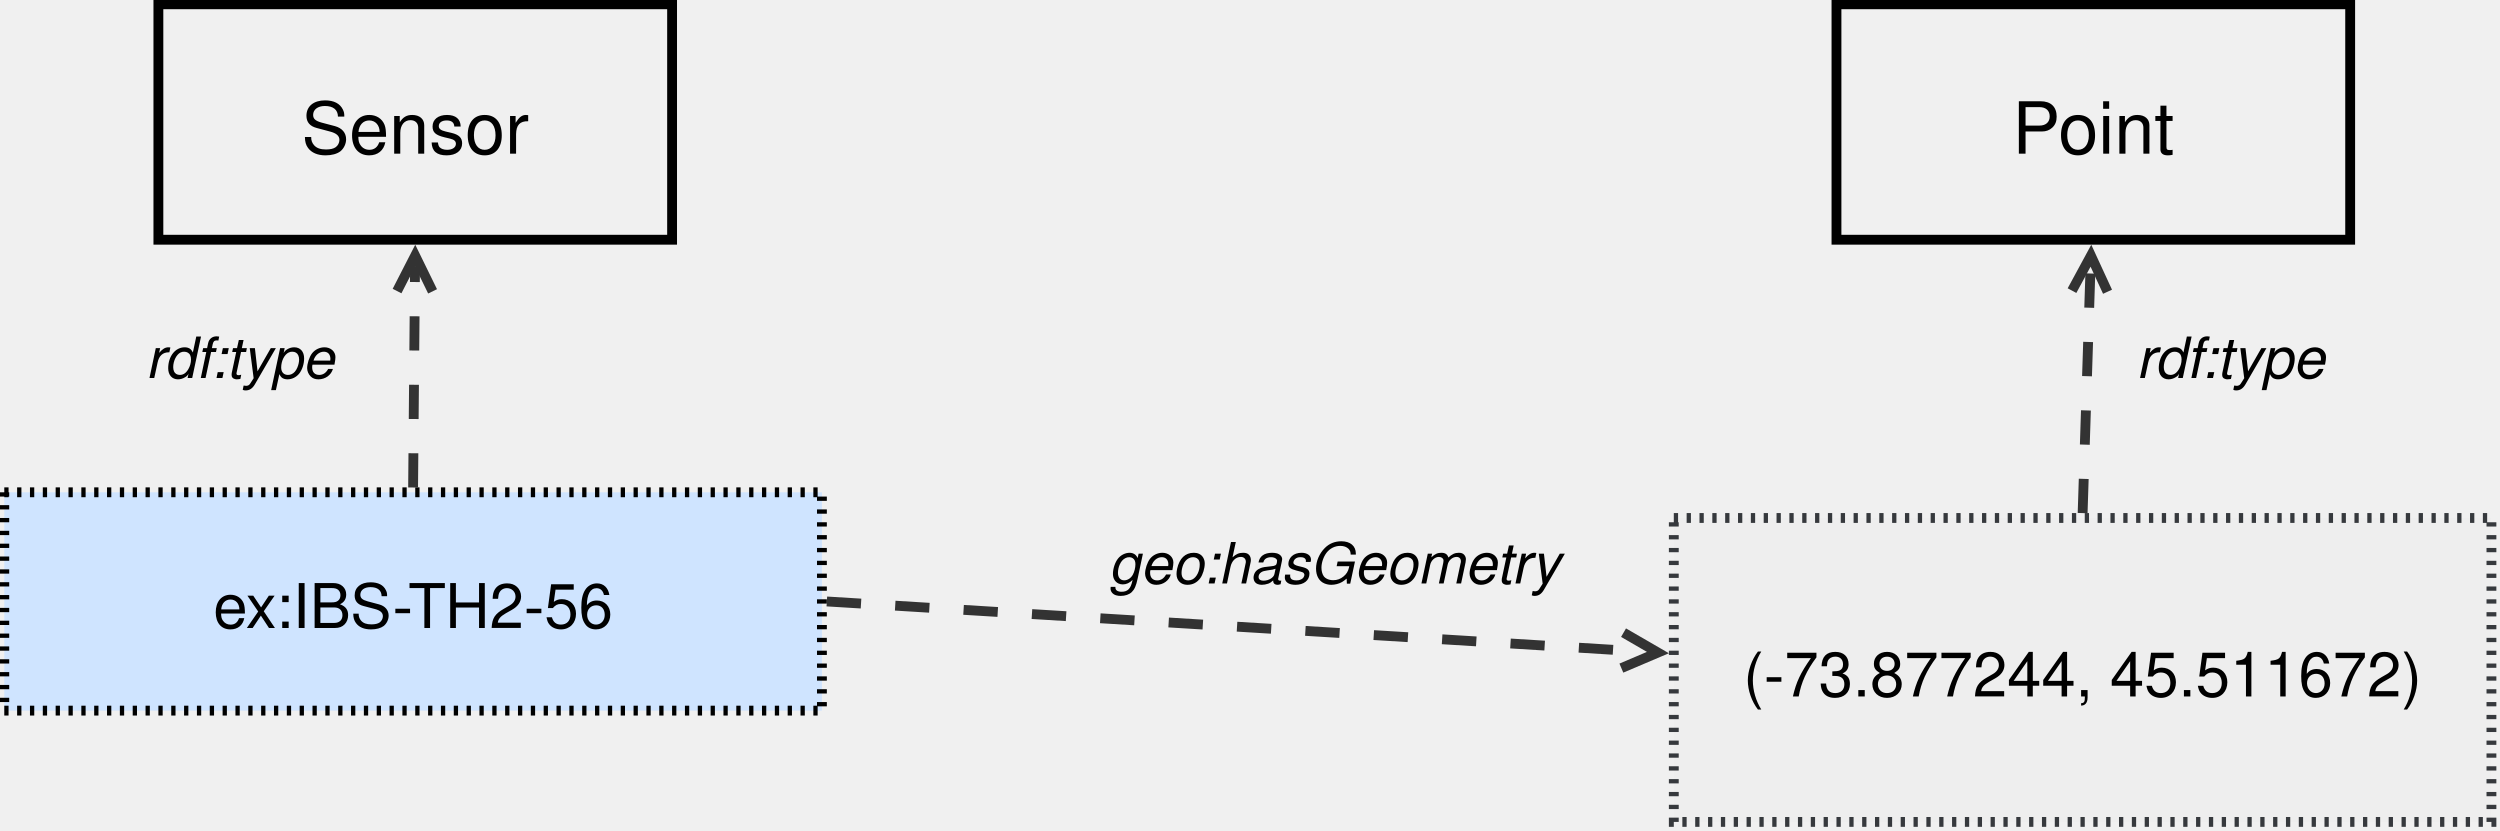
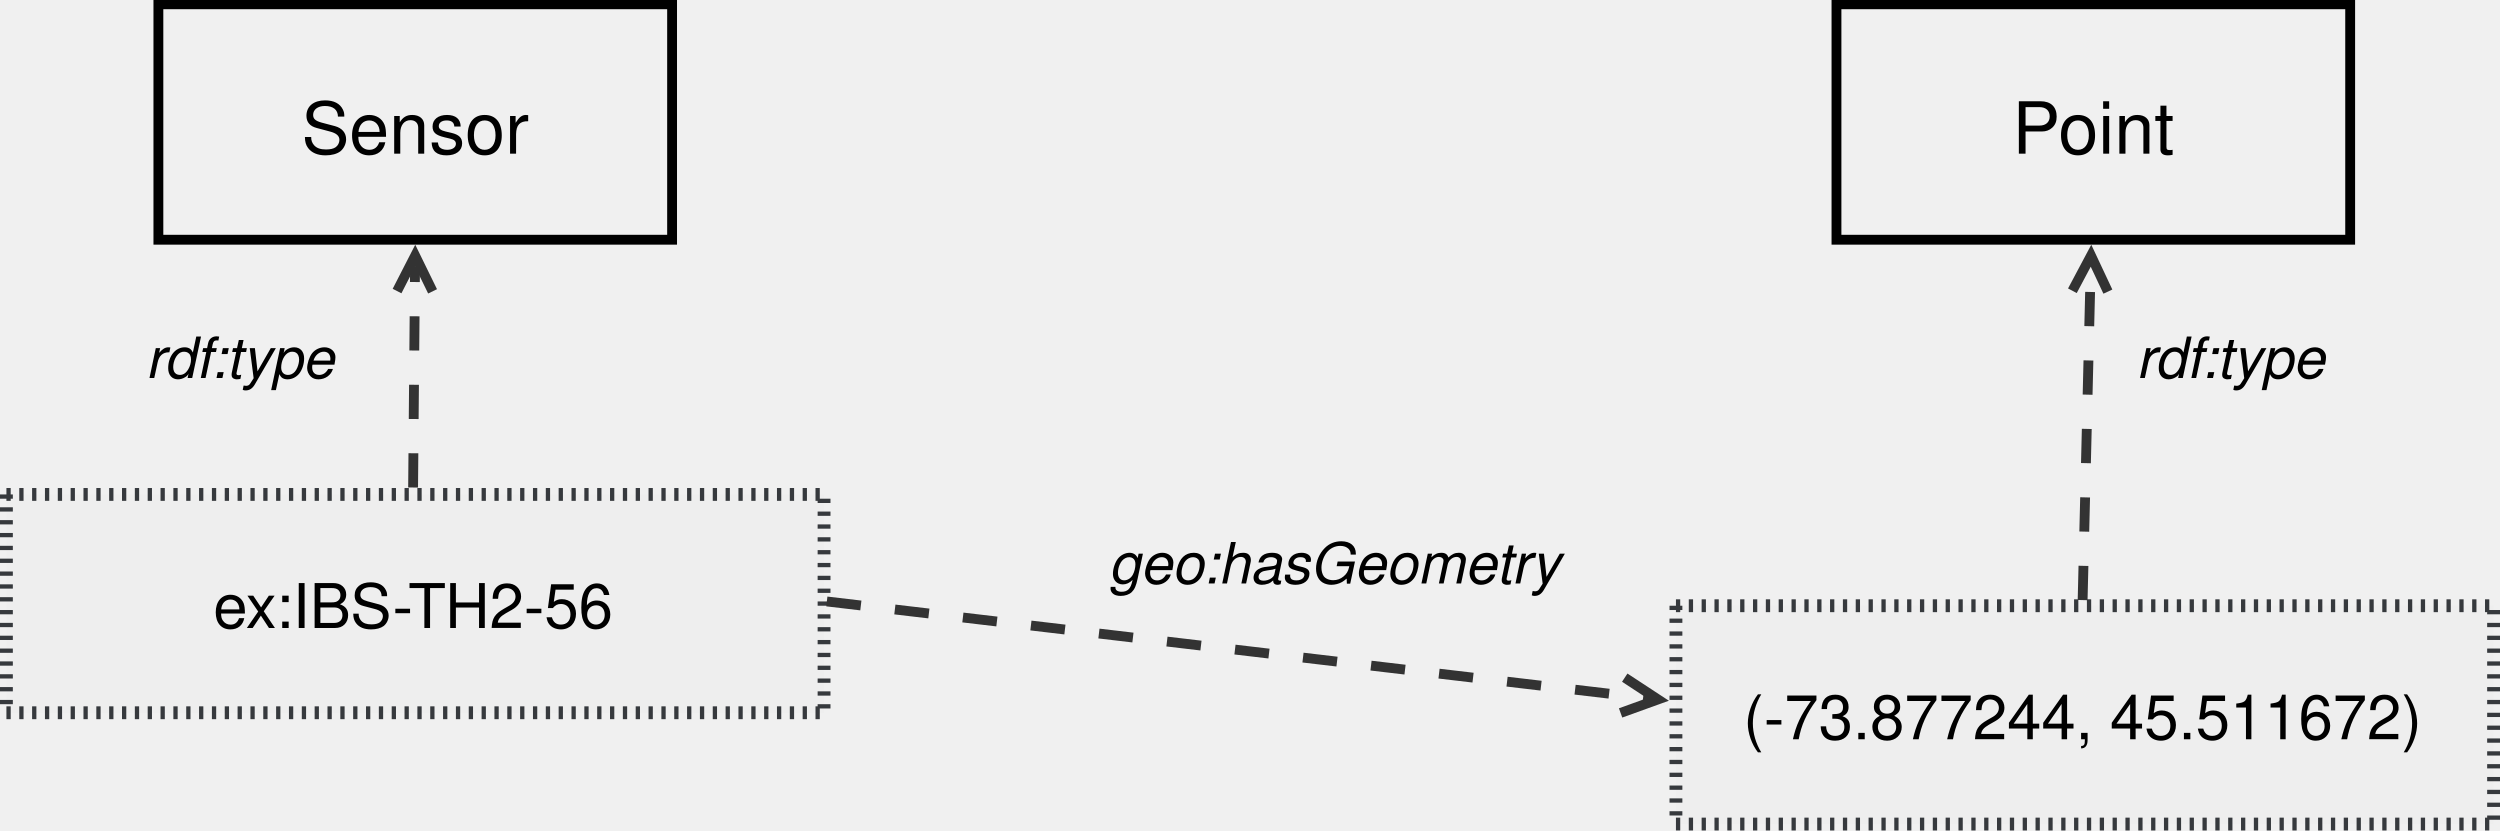
- <svg xmlns="http://www.w3.org/2000/svg" style="background: transparent; background-color: transparent; color-scheme: light dark;" version="1.1" width="584px" height="194px" viewBox="0 0 584 194" content="&lt;mxfile host=&quot;Electron&quot; agent=&quot;Mozilla/5.0 (Windows NT 10.0; Win64; x64) AppleWebKit/537.36 (KHTML, like Gecko) draw.io/28.0.4 Chrome/138.0.72.97 Electron/37.2.1 Safari/537.36&quot;&gt;&#10;  &lt;diagram name=&quot;Page-1&quot; id=&quot;0_gUsjLhKLSsCRxN6Qs3&quot;&gt;&#10;    &lt;mxGraphModel dx=&quot;1161&quot; dy=&quot;1580&quot; grid=&quot;1&quot; gridSize=&quot;10&quot; guides=&quot;1&quot; tooltips=&quot;1&quot; connect=&quot;1&quot; arrows=&quot;1&quot; fold=&quot;1&quot; page=&quot;1&quot; pageScale=&quot;1&quot; pageWidth=&quot;1169&quot; pageHeight=&quot;827&quot; math=&quot;0&quot; shadow=&quot;0&quot;&gt;&#10;      &lt;root&gt;&#10;        &lt;mxCell id=&quot;0&quot; /&gt;&#10;        &lt;mxCell id=&quot;1&quot; parent=&quot;0&quot; /&gt;&#10;        &lt;mxCell id=&quot;IgZrMIHWHp3edT6nbEe8-1&quot; parent=&quot;1&quot; style=&quot;html=1;overflow=block;blockSpacing=1;whiteSpace=wrap;fontSize=14.4;fontFamily=Helvetica;fontColor=default;align=center;spacing=0;strokeOpacity=100;fillOpacity=100;fillColor=#cfe4ff;dashed=1;fixDash=1;dashPattern=1 2;strokeWidth=2.3;convertToSvg=1;&quot; value=&quot;&amp;lt;font&amp;gt;ex:IBS-TH2-56&amp;lt;/font&amp;gt;&quot; vertex=&quot;1&quot;&gt;&#10;          &lt;mxGeometry height=&quot;51&quot; width=&quot;191&quot; x=&quot;70&quot; y=&quot;-616&quot; as=&quot;geometry&quot; /&gt;&#10;        &lt;/mxCell&gt;&#10;        &lt;mxCell id=&quot;IgZrMIHWHp3edT6nbEe8-2&quot; parent=&quot;1&quot; style=&quot;html=1;overflow=block;blockSpacing=1;whiteSpace=wrap;fontSize=16.8;fontColor=default;fontStyle=0;align=center;spacing=0;strokeOpacity=100;fillOpacity=0;fillColor=#000000;strokeWidth=2.3;convertToSvg=1;fontFamily=Helvetica;&quot; value=&quot;Sensor&quot; vertex=&quot;1&quot;&gt;&#10;          &lt;mxGeometry height=&quot;55&quot; width=&quot;120&quot; x=&quot;106&quot; y=&quot;-730&quot; as=&quot;geometry&quot; /&gt;&#10;        &lt;/mxCell&gt;&#10;        &lt;mxCell id=&quot;IgZrMIHWHp3edT6nbEe8-3&quot; parent=&quot;1&quot; style=&quot;html=1;overflow=block;blockSpacing=1;whiteSpace=wrap;fontSize=13.3;fontStyle=2;align=left;spacing=3.8;verticalAlign=top;strokeColor=none;fillOpacity=0;fillColor=#ffffff;dashed=1;fixDash=1;dashPattern=16 6;strokeWidth=0;lucidId=0ZtLoD1I2n68;fontColor=default;convertToSvg=1;fontFamily=Helvetica;&quot; value=&quot;rdf:type&quot; vertex=&quot;1&quot;&gt;&#10;          &lt;mxGeometry height=&quot;28&quot; width=&quot;70&quot; x=&quot;100&quot; y=&quot;-658&quot; as=&quot;geometry&quot; /&gt;&#10;        &lt;/mxCell&gt;&#10;        &lt;mxCell id=&quot;IgZrMIHWHp3edT6nbEe8-4&quot; edge=&quot;1&quot; parent=&quot;1&quot; source=&quot;IgZrMIHWHp3edT6nbEe8-1&quot; style=&quot;html=1;jettySize=18;whiteSpace=wrap;fontSize=13;strokeColor=#333333;strokeOpacity=100;dashed=1;fixDash=1;dashPattern=8 8;strokeWidth=2.3;rounded=0;startArrow=none;endArrow=open;exitX=0.5;exitY=-0.022;exitPerimeter=0;entryX=0.5;entryY=1.021;entryPerimeter=0;lucidId=0ZtLjH5MFli1;fontColor=default;convertToSvg=1;fontFamily=Helvetica;&quot; target=&quot;IgZrMIHWHp3edT6nbEe8-2&quot; value=&quot;&quot;&gt;&#10;          &lt;mxGeometry height=&quot;100&quot; relative=&quot;1&quot; width=&quot;100&quot; as=&quot;geometry&quot;&gt;&#10;            &lt;Array as=&quot;points&quot; /&gt;&#10;          &lt;/mxGeometry&gt;&#10;        &lt;/mxCell&gt;&#10;        &lt;mxCell id=&quot;IgZrMIHWHp3edT6nbEe8-5&quot; parent=&quot;1&quot; style=&quot;points=[[-0.006,0.445,0]];html=1;overflow=block;blockSpacing=1;whiteSpace=wrap;fontSize=14.4;fontFamily=Helvetica;align=center;spacing=0;strokeOpacity=100;fillOpacity=100;fillColor=#eeeeee;dashed=1;fixDash=1;dashPattern=1 2;strokeWidth=2.3;convertToSvg=1;strokeColor=#36393d;&quot; value=&quot;&amp;lt;font&amp;gt;(-73.877, 45.512)&amp;lt;/font&amp;gt;&quot; vertex=&quot;1&quot;&gt;&#10;          &lt;mxGeometry height=&quot;71&quot; width=&quot;191&quot; x=&quot;460&quot; y=&quot;-610&quot; as=&quot;geometry&quot; /&gt;&#10;        &lt;/mxCell&gt;&#10;        &lt;mxCell id=&quot;IgZrMIHWHp3edT6nbEe8-6&quot; edge=&quot;1&quot; parent=&quot;1&quot; source=&quot;IgZrMIHWHp3edT6nbEe8-1&quot; style=&quot;html=1;jettySize=18;whiteSpace=wrap;fontSize=13;strokeColor=#333333;strokeOpacity=100;dashed=1;fixDash=1;dashPattern=8 8;strokeWidth=2.3;rounded=0;startArrow=none;endArrow=open;exitX=1.006;exitY=0.5;exitPerimeter=0;entryX=-0.006;entryY=0.445;entryPerimeter=0;lucidId=0ZtL0HBQd7HC;fontColor=default;convertToSvg=1;fontFamily=Helvetica;&quot; target=&quot;IgZrMIHWHp3edT6nbEe8-5&quot; value=&quot;&quot;&gt;&#10;          &lt;mxGeometry height=&quot;100&quot; relative=&quot;1&quot; width=&quot;100&quot; as=&quot;geometry&quot;&gt;&#10;            &lt;Array as=&quot;points&quot; /&gt;&#10;          &lt;/mxGeometry&gt;&#10;        &lt;/mxCell&gt;&#10;        &lt;mxCell id=&quot;IgZrMIHWHp3edT6nbEe8-7&quot; parent=&quot;1&quot; style=&quot;html=1;overflow=block;blockSpacing=1;whiteSpace=wrap;fontSize=13.3;fontStyle=2;align=left;spacing=3.8;verticalAlign=top;strokeColor=none;fillOpacity=0;fillColor=#ffffff;dashed=1;fixDash=1;dashPattern=16 6;strokeWidth=0;lucidId=0ZtLjIqilOCG;fontColor=default;convertToSvg=1;fontFamily=Helvetica;&quot; value=&quot;geo:hasGeometry&quot; vertex=&quot;1&quot;&gt;&#10;          &lt;mxGeometry height=&quot;24&quot; width=&quot;101&quot; x=&quot;325&quot; y=&quot;-610&quot; as=&quot;geometry&quot; /&gt;&#10;        &lt;/mxCell&gt;&#10;        &lt;mxCell id=&quot;IgZrMIHWHp3edT6nbEe8-8&quot; parent=&quot;1&quot; style=&quot;html=1;overflow=block;blockSpacing=1;whiteSpace=wrap;fontSize=16.8;fontColor=default;fontStyle=0;align=center;spacing=0;strokeOpacity=100;fillOpacity=0;fillColor=#000000;strokeWidth=2.3;convertToSvg=1;fontFamily=Helvetica;&quot; value=&quot;Point&quot; vertex=&quot;1&quot;&gt;&#10;          &lt;mxGeometry height=&quot;55&quot; width=&quot;120&quot; x=&quot;498&quot; y=&quot;-730&quot; as=&quot;geometry&quot; /&gt;&#10;        &lt;/mxCell&gt;&#10;        &lt;mxCell id=&quot;IgZrMIHWHp3edT6nbEe8-9&quot; edge=&quot;1&quot; parent=&quot;1&quot; source=&quot;IgZrMIHWHp3edT6nbEe8-5&quot; style=&quot;html=1;jettySize=18;whiteSpace=wrap;fontSize=13;strokeColor=#333333;strokeOpacity=100;dashed=1;fixDash=1;dashPattern=8 8;strokeWidth=2.3;rounded=0;startArrow=none;endArrow=open;exitX=0.5;exitY=-0.016;exitPerimeter=0;entryX=0.496;entryY=1.021;entryPerimeter=0;lucidId=P2tL9udR5Qlz;fontColor=default;convertToSvg=1;fontFamily=Helvetica;&quot; target=&quot;IgZrMIHWHp3edT6nbEe8-8&quot; value=&quot;&quot;&gt;&#10;          &lt;mxGeometry height=&quot;100&quot; relative=&quot;1&quot; width=&quot;100&quot; as=&quot;geometry&quot;&gt;&#10;            &lt;Array as=&quot;points&quot; /&gt;&#10;          &lt;/mxGeometry&gt;&#10;        &lt;/mxCell&gt;&#10;        &lt;mxCell id=&quot;IgZrMIHWHp3edT6nbEe8-10&quot; parent=&quot;1&quot; style=&quot;html=1;overflow=block;blockSpacing=1;whiteSpace=wrap;fontSize=13.3;fontStyle=2;align=left;spacing=3.8;verticalAlign=top;strokeColor=none;fillOpacity=0;fillColor=#ffffff;dashed=1;fixDash=1;dashPattern=16 6;strokeWidth=0;lucidId=P2tLiGQ9.Ah0;fontColor=default;convertToSvg=1;fontFamily=Helvetica;&quot; value=&quot;rdf:type&quot; vertex=&quot;1&quot;&gt;&#10;          &lt;mxGeometry height=&quot;28&quot; width=&quot;70&quot; x=&quot;565&quot; y=&quot;-658&quot; as=&quot;geometry&quot; /&gt;&#10;        &lt;/mxCell&gt;&#10;      &lt;/root&gt;&#10;    &lt;/mxGraphModel&gt;&#10;  &lt;/diagram&gt;&#10;&lt;/mxfile&gt;&#10;">
+ <svg xmlns="http://www.w3.org/2000/svg" style="background: transparent; background-color: transparent; color-scheme: light dark;" version="1.1" width="584px" height="194px" viewBox="0 0 584 194" content="&lt;mxfile host=&quot;Electron&quot; agent=&quot;Mozilla/5.0 (Windows NT 10.0; Win64; x64) AppleWebKit/537.36 (KHTML, like Gecko) draw.io/28.0.4 Chrome/138.0.72.97 Electron/37.2.1 Safari/537.36&quot;&gt;&#10;  &lt;diagram name=&quot;Page-1&quot; id=&quot;0_gUsjLhKLSsCRxN6Qs3&quot;&gt;&#10;    &lt;mxGraphModel dx=&quot;1049&quot; dy=&quot;1740&quot; grid=&quot;1&quot; gridSize=&quot;10&quot; guides=&quot;1&quot; tooltips=&quot;1&quot; connect=&quot;1&quot; arrows=&quot;1&quot; fold=&quot;1&quot; page=&quot;1&quot; pageScale=&quot;1&quot; pageWidth=&quot;1169&quot; pageHeight=&quot;827&quot; math=&quot;0&quot; shadow=&quot;0&quot;&gt;&#10;      &lt;root&gt;&#10;        &lt;mxCell id=&quot;0&quot; /&gt;&#10;        &lt;mxCell id=&quot;1&quot; parent=&quot;0&quot; /&gt;&#10;        &lt;mxCell id=&quot;IgZrMIHWHp3edT6nbEe8-1&quot; parent=&quot;1&quot; style=&quot;html=1;overflow=block;blockSpacing=1;whiteSpace=wrap;fontSize=14.4;fontFamily=Helvetica;align=center;spacing=0;strokeOpacity=100;fillOpacity=100;fillColor=#eeeeee;dashed=1;fixDash=1;dashPattern=1 2;strokeWidth=3;convertToSvg=1;strokeColor=#36393d;&quot; value=&quot;&amp;lt;font&amp;gt;ex:IBS-TH2-56&amp;lt;/font&amp;gt;&quot; vertex=&quot;1&quot;&gt;&#10;          &lt;mxGeometry height=&quot;51&quot; width=&quot;191&quot; x=&quot;70&quot; y=&quot;-616&quot; as=&quot;geometry&quot; /&gt;&#10;        &lt;/mxCell&gt;&#10;        &lt;mxCell id=&quot;IgZrMIHWHp3edT6nbEe8-2&quot; parent=&quot;1&quot; style=&quot;html=1;overflow=block;blockSpacing=1;whiteSpace=wrap;fontSize=16.8;fontColor=default;fontStyle=0;align=center;spacing=0;strokeOpacity=100;fillOpacity=0;fillColor=#000000;strokeWidth=2.3;convertToSvg=1;fontFamily=Helvetica;&quot; value=&quot;Sensor&quot; vertex=&quot;1&quot;&gt;&#10;          &lt;mxGeometry height=&quot;55&quot; width=&quot;120&quot; x=&quot;106&quot; y=&quot;-730&quot; as=&quot;geometry&quot; /&gt;&#10;        &lt;/mxCell&gt;&#10;        &lt;mxCell id=&quot;IgZrMIHWHp3edT6nbEe8-3&quot; parent=&quot;1&quot; style=&quot;html=1;overflow=block;blockSpacing=1;whiteSpace=wrap;fontSize=13.3;fontStyle=2;align=left;spacing=3.8;verticalAlign=top;strokeColor=none;fillOpacity=0;fillColor=#ffffff;dashed=1;fixDash=1;dashPattern=16 6;strokeWidth=0;lucidId=0ZtLoD1I2n68;fontColor=default;convertToSvg=1;fontFamily=Helvetica;&quot; value=&quot;rdf:type&quot; vertex=&quot;1&quot;&gt;&#10;          &lt;mxGeometry height=&quot;28&quot; width=&quot;70&quot; x=&quot;100&quot; y=&quot;-658&quot; as=&quot;geometry&quot; /&gt;&#10;        &lt;/mxCell&gt;&#10;        &lt;mxCell id=&quot;IgZrMIHWHp3edT6nbEe8-4&quot; edge=&quot;1&quot; parent=&quot;1&quot; source=&quot;IgZrMIHWHp3edT6nbEe8-1&quot; style=&quot;html=1;jettySize=18;whiteSpace=wrap;fontSize=13;strokeColor=#333333;strokeOpacity=100;dashed=1;fixDash=1;dashPattern=8 8;strokeWidth=2.3;rounded=0;startArrow=none;endArrow=open;exitX=0.5;exitY=-0.022;exitPerimeter=0;entryX=0.5;entryY=1.021;entryPerimeter=0;lucidId=0ZtLjH5MFli1;fontColor=default;convertToSvg=1;fontFamily=Helvetica;&quot; target=&quot;IgZrMIHWHp3edT6nbEe8-2&quot; value=&quot;&quot;&gt;&#10;          &lt;mxGeometry height=&quot;100&quot; relative=&quot;1&quot; width=&quot;100&quot; as=&quot;geometry&quot;&gt;&#10;            &lt;Array as=&quot;points&quot; /&gt;&#10;          &lt;/mxGeometry&gt;&#10;        &lt;/mxCell&gt;&#10;        &lt;mxCell id=&quot;IgZrMIHWHp3edT6nbEe8-5&quot; parent=&quot;1&quot; style=&quot;points=[[-0.006,0.445,0]];html=1;overflow=block;blockSpacing=1;whiteSpace=wrap;fontSize=14.4;fontFamily=Helvetica;align=center;spacing=0;strokeOpacity=100;fillOpacity=100;fillColor=#eeeeee;dashed=1;fixDash=1;dashPattern=1 2;strokeWidth=3;convertToSvg=1;strokeColor=#36393d;&quot; value=&quot;&amp;lt;font&amp;gt;(-73.877, 45.512)&amp;lt;/font&amp;gt;&quot; vertex=&quot;1&quot;&gt;&#10;          &lt;mxGeometry height=&quot;51&quot; width=&quot;191&quot; x=&quot;460&quot; y=&quot;-590&quot; as=&quot;geometry&quot; /&gt;&#10;        &lt;/mxCell&gt;&#10;        &lt;mxCell id=&quot;IgZrMIHWHp3edT6nbEe8-6&quot; edge=&quot;1&quot; parent=&quot;1&quot; source=&quot;IgZrMIHWHp3edT6nbEe8-1&quot; style=&quot;html=1;jettySize=18;whiteSpace=wrap;fontSize=13;strokeColor=#333333;strokeOpacity=100;dashed=1;fixDash=1;dashPattern=8 8;strokeWidth=2.3;rounded=0;startArrow=none;endArrow=open;exitX=1.006;exitY=0.5;exitPerimeter=0;entryX=-0.006;entryY=0.445;entryPerimeter=0;lucidId=0ZtL0HBQd7HC;fontColor=default;convertToSvg=1;fontFamily=Helvetica;&quot; target=&quot;IgZrMIHWHp3edT6nbEe8-5&quot; value=&quot;&quot;&gt;&#10;          &lt;mxGeometry height=&quot;100&quot; relative=&quot;1&quot; width=&quot;100&quot; as=&quot;geometry&quot;&gt;&#10;            &lt;Array as=&quot;points&quot; /&gt;&#10;          &lt;/mxGeometry&gt;&#10;        &lt;/mxCell&gt;&#10;        &lt;mxCell id=&quot;IgZrMIHWHp3edT6nbEe8-7&quot; parent=&quot;1&quot; style=&quot;html=1;overflow=block;blockSpacing=1;whiteSpace=wrap;fontSize=13.3;fontStyle=2;align=left;spacing=3.8;verticalAlign=top;strokeColor=none;fillOpacity=0;fillColor=#ffffff;dashed=1;fixDash=1;dashPattern=16 6;strokeWidth=0;lucidId=0ZtLjIqilOCG;fontColor=default;convertToSvg=1;fontFamily=Helvetica;&quot; value=&quot;geo:hasGeometry&quot; vertex=&quot;1&quot;&gt;&#10;          &lt;mxGeometry height=&quot;24&quot; width=&quot;101&quot; x=&quot;325&quot; y=&quot;-610&quot; as=&quot;geometry&quot; /&gt;&#10;        &lt;/mxCell&gt;&#10;        &lt;mxCell id=&quot;IgZrMIHWHp3edT6nbEe8-8&quot; parent=&quot;1&quot; style=&quot;html=1;overflow=block;blockSpacing=1;whiteSpace=wrap;fontSize=16.8;fontColor=default;fontStyle=0;align=center;spacing=0;strokeOpacity=100;fillOpacity=0;fillColor=#000000;strokeWidth=2.3;convertToSvg=1;fontFamily=Helvetica;&quot; value=&quot;Point&quot; vertex=&quot;1&quot;&gt;&#10;          &lt;mxGeometry height=&quot;55&quot; width=&quot;120&quot; x=&quot;498&quot; y=&quot;-730&quot; as=&quot;geometry&quot; /&gt;&#10;        &lt;/mxCell&gt;&#10;        &lt;mxCell id=&quot;IgZrMIHWHp3edT6nbEe8-9&quot; edge=&quot;1&quot; parent=&quot;1&quot; source=&quot;IgZrMIHWHp3edT6nbEe8-5&quot; style=&quot;html=1;jettySize=18;whiteSpace=wrap;fontSize=13;strokeColor=#333333;strokeOpacity=100;dashed=1;fixDash=1;dashPattern=8 8;strokeWidth=2.3;rounded=0;startArrow=none;endArrow=open;exitX=0.5;exitY=-0.016;exitPerimeter=0;entryX=0.496;entryY=1.021;entryPerimeter=0;lucidId=P2tL9udR5Qlz;fontColor=default;convertToSvg=1;fontFamily=Helvetica;&quot; target=&quot;IgZrMIHWHp3edT6nbEe8-8&quot; value=&quot;&quot;&gt;&#10;          &lt;mxGeometry height=&quot;100&quot; relative=&quot;1&quot; width=&quot;100&quot; as=&quot;geometry&quot;&gt;&#10;            &lt;Array as=&quot;points&quot; /&gt;&#10;          &lt;/mxGeometry&gt;&#10;        &lt;/mxCell&gt;&#10;        &lt;mxCell id=&quot;IgZrMIHWHp3edT6nbEe8-10&quot; parent=&quot;1&quot; style=&quot;html=1;overflow=block;blockSpacing=1;whiteSpace=wrap;fontSize=13.3;fontStyle=2;align=left;spacing=3.8;verticalAlign=top;strokeColor=none;fillOpacity=0;fillColor=#ffffff;dashed=1;fixDash=1;dashPattern=16 6;strokeWidth=0;lucidId=P2tLiGQ9.Ah0;fontColor=default;convertToSvg=1;fontFamily=Helvetica;&quot; value=&quot;rdf:type&quot; vertex=&quot;1&quot;&gt;&#10;          &lt;mxGeometry height=&quot;28&quot; width=&quot;70&quot; x=&quot;565&quot; y=&quot;-658&quot; as=&quot;geometry&quot; /&gt;&#10;        &lt;/mxCell&gt;&#10;      &lt;/root&gt;&#10;    &lt;/mxGraphModel&gt;&#10;  &lt;/diagram&gt;&#10;&lt;/mxfile&gt;&#10;">
  <defs />
  <g>
    <g data-cell-id="0">
      <g data-cell-id="1">
        <g data-cell-id="IgZrMIHWHp3edT6nbEe8-1">
-           <g>
-             <rect x="1" y="115" width="191" height="51" fill="#cfe4ff" stroke="#000000" stroke-width="2.3" stroke-dasharray="1 2" pointer-events="all" style="fill: rgb(207, 228, 255); stroke: light-dark(rgb(0, 0, 0), rgb(255, 255, 255));" />
+           <g transform="translate(0.5,0.5)">
+             <rect x="1" y="115" width="191" height="51" fill="#eeeeee" stroke="#36393d" stroke-width="3" stroke-dasharray="1 2" pointer-events="all" style="fill: rgb(238, 238, 238); stroke: rgb(54, 57, 61);" />
          </g>
          <g>
            <g fill="#000000" font-family="Helvetica" text-anchor="middle" font-size="14.4px" style="fill: light-dark(rgb(0, 0, 0), rgb(255, 255, 255));">
              <g transform="translate(96.5,146.7) scale(1)">
                <text>
                  <tspan>
                    <tspan>ex:IBS-TH2-56</tspan>
                  </tspan>
                </text>
              </g>
            </g>
          </g>
        </g>
        <g data-cell-id="IgZrMIHWHp3edT6nbEe8-2">
          <g>
            <rect x="37" y="1" width="120" height="55" fill-opacity="0" fill="#000000" stroke="#000000" stroke-width="2.3" pointer-events="all" style="fill: rgb(0, 0, 0); stroke: light-dark(rgb(0, 0, 0), rgb(255, 255, 255));" />
          </g>
          <g>
            <g fill="#000000" font-family="Helvetica" text-anchor="middle" font-size="16.8px" style="fill: light-dark(rgb(0, 0, 0), rgb(255, 255, 255));">
              <g transform="translate(97,35.9) scale(1)">
                <text>
                  <tspan>Sensor</tspan>
                </text>
              </g>
            </g>
          </g>
        </g>
        <g data-cell-id="IgZrMIHWHp3edT6nbEe8-3">
          <g transform="translate(0.5,0.5)">
            <rect x="31" y="73" width="70" height="28" fill-opacity="0" fill="#ffffff" stroke="none" pointer-events="all" style="fill: rgb(255, 255, 255);" />
          </g>
          <g>
            <g fill="#000000" font-family="Helvetica" font-style="italic" text-anchor="start" font-size="13.3px" style="fill: light-dark(rgb(0, 0, 0), rgb(255, 255, 255));">
              <g transform="translate(34,88.3) scale(1)">
                <text>
                  <tspan>rdf:type</tspan>
                </text>
              </g>
            </g>
          </g>
        </g>
        <g data-cell-id="IgZrMIHWHp3edT6nbEe8-4">
          <g>
            <path d="M 96.5 113.88 L 96.95 62.3" fill="none" stroke="#333333" stroke-width="2.3" stroke-miterlimit="10" stroke-dasharray="8 8" pointer-events="stroke" style="stroke: rgb(51, 51, 51);" />
            <path d="M 101.05 68.06 L 96.98 59.73 L 92.75 67.99" fill="none" stroke="#333333" stroke-width="2.3" stroke-miterlimit="10" pointer-events="all" style="stroke: rgb(51, 51, 51);" />
          </g>
        </g>
        <g data-cell-id="IgZrMIHWHp3edT6nbEe8-5">
-           <g>
-             <rect x="391" y="121" width="191" height="71" fill="#eeeeee" stroke="#36393d" stroke-width="2.3" stroke-dasharray="1 2" pointer-events="all" style="fill: rgb(238, 238, 238); stroke: rgb(54, 57, 61);" />
+           <g transform="translate(0.5,0.5)">
+             <rect x="391" y="141" width="191" height="51" fill="#eeeeee" stroke="#36393d" stroke-width="3" stroke-dasharray="1 2" pointer-events="all" style="fill: rgb(238, 238, 238); stroke: rgb(54, 57, 61);" />
          </g>
          <g>
            <g fill="#000000" font-family="Helvetica" text-anchor="middle" font-size="14.4px" style="fill: light-dark(rgb(0, 0, 0), rgb(255, 255, 255));">
-               <g transform="translate(486.5,162.7) scale(1)">
+               <g transform="translate(486.5,172.7) scale(1)">
                <text>
                  <tspan>
                    <tspan>(-73.877244, 45.511672)</tspan>
                  </tspan>
                </text>
              </g>
            </g>
          </g>
        </g>
        <g data-cell-id="IgZrMIHWHp3edT6nbEe8-6">
          <g>
-             <path d="M 193.15 140.5 L 384.72 152.28" fill="none" stroke="#333333" stroke-width="2.3" stroke-miterlimit="10" stroke-dasharray="8 8" pointer-events="stroke" style="stroke: rgb(51, 51, 51);" />
-             <path d="M 378.75 156.07 L 387.29 152.44 L 379.26 147.79" fill="none" stroke="#333333" stroke-width="2.3" stroke-miterlimit="10" pointer-events="all" style="stroke: rgb(51, 51, 51);" />
+             <path d="M 193.15 140.5 L 384.75 163.09" fill="none" stroke="#333333" stroke-width="2.3" stroke-miterlimit="10" stroke-dasharray="8 8" pointer-events="stroke" style="stroke: rgb(51, 51, 51);" />
+             <path d="M 378.57 166.54 L 387.3 163.39 L 379.54 158.3" fill="none" stroke="#333333" stroke-width="2.3" stroke-miterlimit="10" pointer-events="all" style="stroke: rgb(51, 51, 51);" />
          </g>
        </g>
        <g data-cell-id="IgZrMIHWHp3edT6nbEe8-7">
          <g transform="translate(0.5,0.5)">
            <rect x="256" y="121" width="101" height="24" fill-opacity="0" fill="#ffffff" stroke="none" pointer-events="all" style="fill: rgb(255, 255, 255);" />
          </g>
          <g>
            <g fill="#000000" font-family="Helvetica" font-style="italic" text-anchor="start" font-size="13.3px" style="fill: light-dark(rgb(0, 0, 0), rgb(255, 255, 255));">
              <g transform="translate(259,136.3) scale(1)">
                <text>
                  <tspan>geo:hasGeometry</tspan>
                </text>
              </g>
            </g>
          </g>
        </g>
        <g data-cell-id="IgZrMIHWHp3edT6nbEe8-8">
          <g>
            <rect x="429" y="1" width="120" height="55" fill-opacity="0" fill="#000000" stroke="#000000" stroke-width="2.3" pointer-events="all" style="fill: rgb(0, 0, 0); stroke: light-dark(rgb(0, 0, 0), rgb(255, 255, 255));" />
          </g>
          <g>
            <g fill="#000000" font-family="Helvetica" text-anchor="middle" font-size="16.8px" style="fill: light-dark(rgb(0, 0, 0), rgb(255, 255, 255));">
              <g transform="translate(489,35.9) scale(1)">
                <text>
                  <tspan>Point</tspan>
                </text>
              </g>
            </g>
          </g>
        </g>
        <g data-cell-id="IgZrMIHWHp3edT6nbEe8-9">
          <g>
-             <path d="M 486.5 119.86 L 488.35 62.3" fill="none" stroke="#333333" stroke-width="2.3" stroke-miterlimit="10" stroke-dasharray="8 8" pointer-events="stroke" style="stroke: rgb(51, 51, 51);" />
-             <path d="M 492.32 68.15 L 488.44 59.73 L 484.02 67.89" fill="none" stroke="#333333" stroke-width="2.3" stroke-miterlimit="10" pointer-events="all" style="stroke: rgb(51, 51, 51);" />
+             <path d="M 486.5 140.18 L 488.39 62.3" fill="none" stroke="#333333" stroke-width="2.3" stroke-miterlimit="10" stroke-dasharray="8 8" pointer-events="stroke" style="stroke: rgb(51, 51, 51);" />
+             <path d="M 492.4 68.12 L 488.46 59.73 L 484.11 67.92" fill="none" stroke="#333333" stroke-width="2.3" stroke-miterlimit="10" pointer-events="all" style="stroke: rgb(51, 51, 51);" />
          </g>
        </g>
        <g data-cell-id="IgZrMIHWHp3edT6nbEe8-10">
          <g transform="translate(0.5,0.5)">
            <rect x="496" y="73" width="70" height="28" fill-opacity="0" fill="#ffffff" stroke="none" pointer-events="all" style="fill: rgb(255, 255, 255);" />
          </g>
          <g>
            <g fill="#000000" font-family="Helvetica" font-style="italic" text-anchor="start" font-size="13.3px" style="fill: light-dark(rgb(0, 0, 0), rgb(255, 255, 255));">
              <g transform="translate(499,88.3) scale(1)">
                <text>
                  <tspan>rdf:type</tspan>
                </text>
              </g>
            </g>
          </g>
        </g>
      </g>
    </g>
  </g>
</svg>
